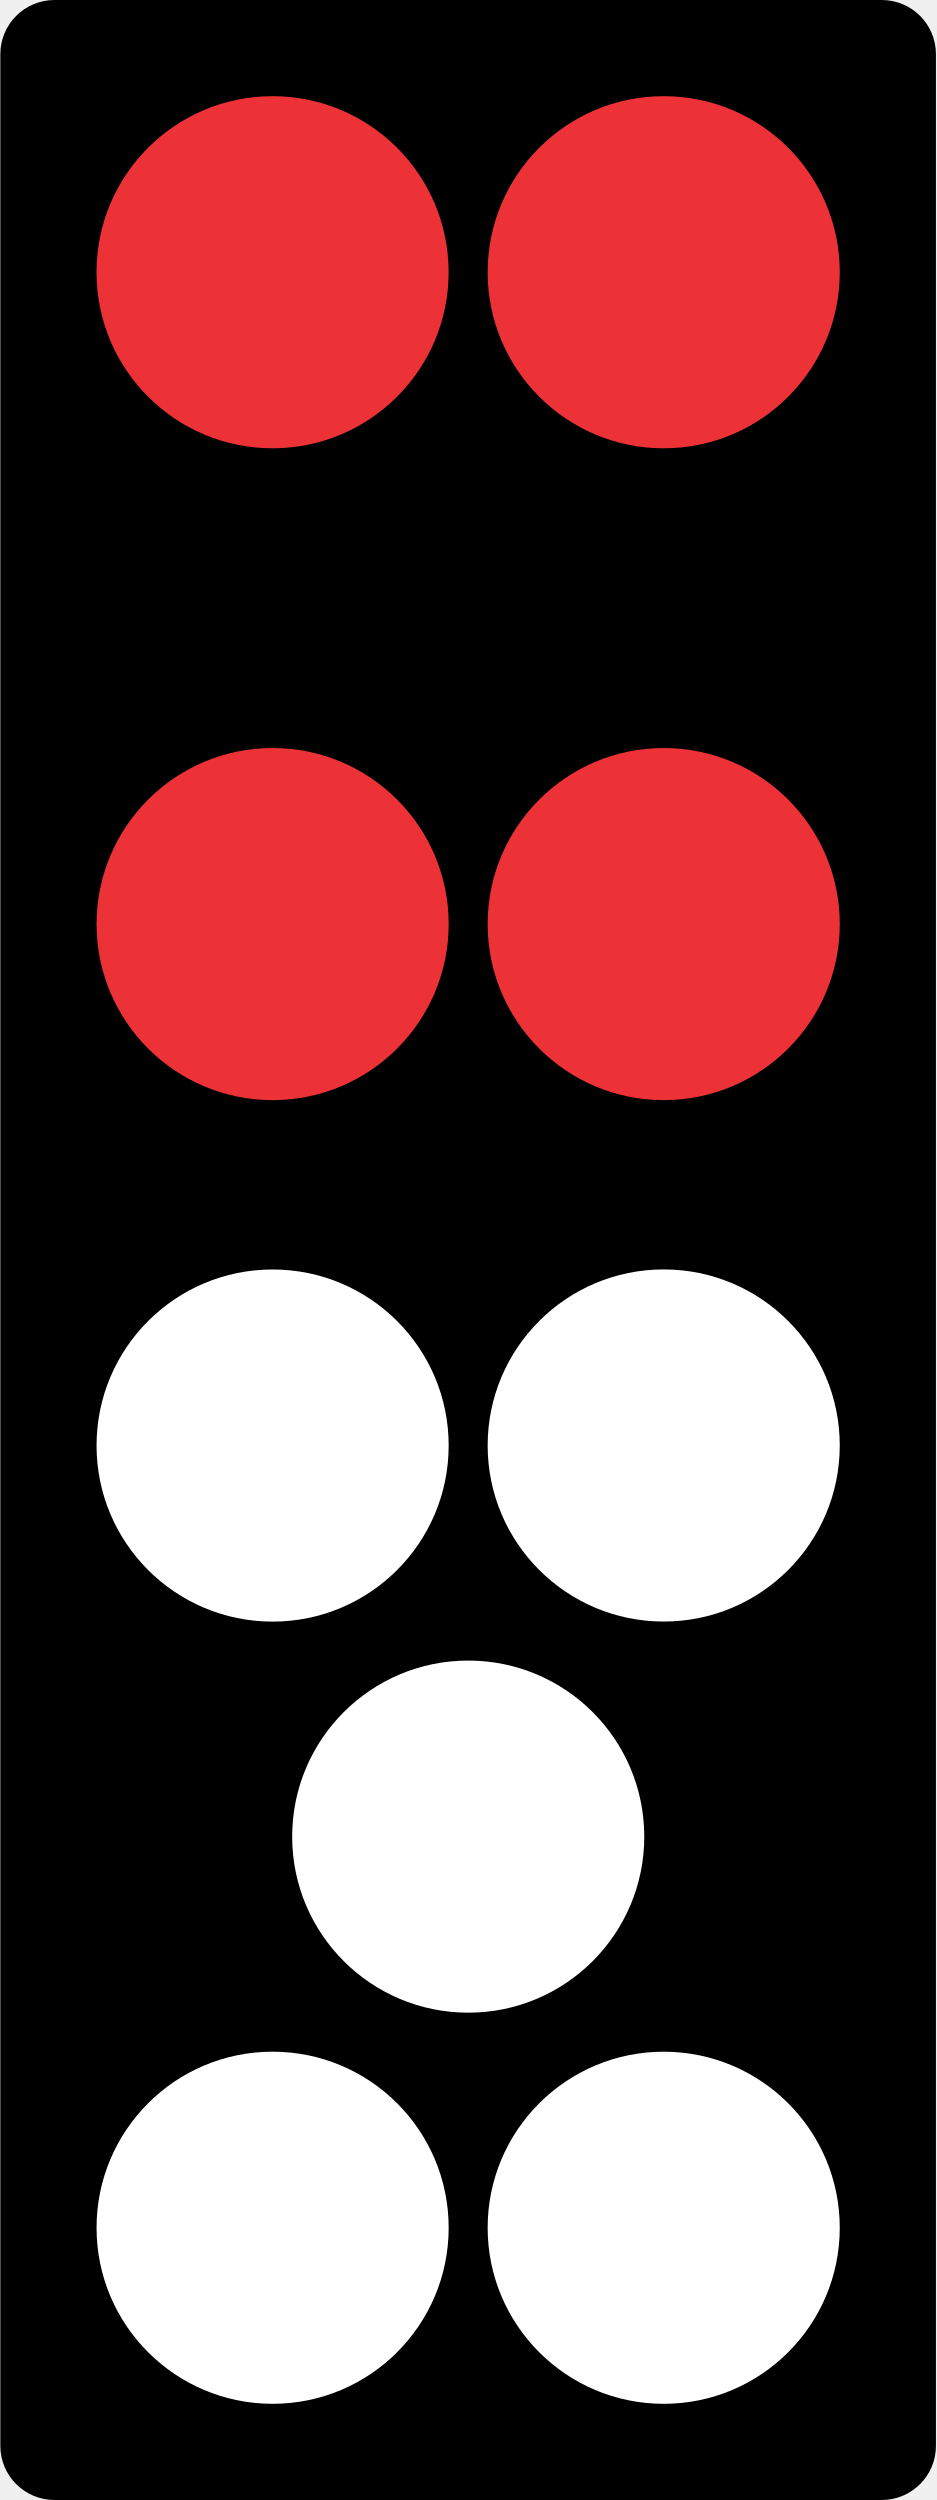
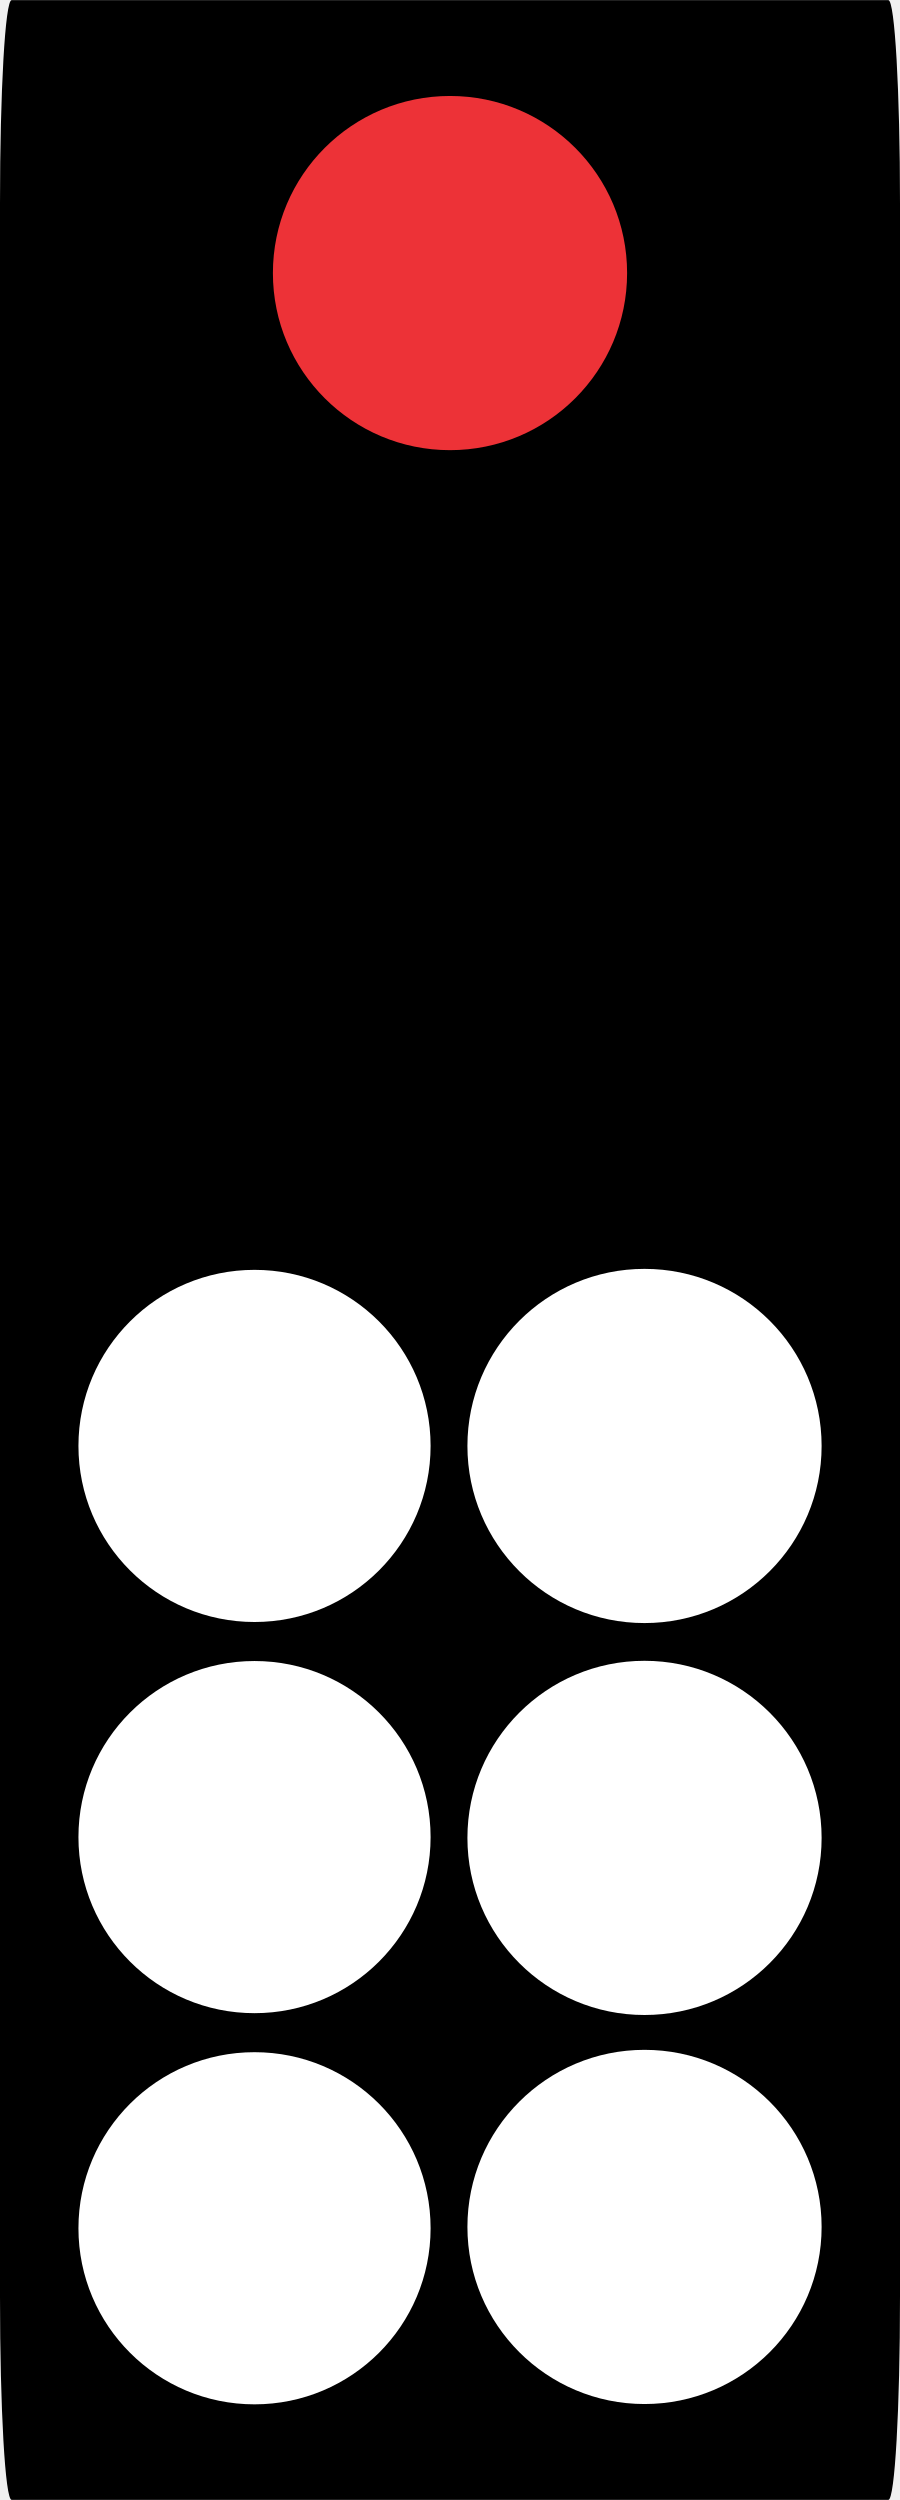
- <svg xmlns="http://www.w3.org/2000/svg" xml:space="preserve" width="0.382in" height="1.02in" version="1.1" style="shape-rendering:geometricPrecision; text-rendering:geometricPrecision; image-rendering:optimizeQuality; fill-rule:evenodd; clip-rule:evenodd" viewBox="0 0 56.81 151.8">
+ <svg xmlns="http://www.w3.org/2000/svg" xml:space="preserve" width="36px" height="100px" version="1.1" style="shape-rendering:geometricPrecision; text-rendering:geometricPrecision; image-rendering:optimizeQuality; fill-rule:evenodd; clip-rule:evenodd" viewBox="0 0 3.1 8.61">
  <defs>
    <style type="text/css">
   
    .fil0 {fill:black}
    .fil1 {fill:#ED3237}
    .fil2 {fill:white}
   
  </style>
  </defs>
  <g id="Layer_x0020_1">
-     <g id="_2141756344576">
-       <rect class="fil0" x="-0" width="56.81" height="151.8" rx="3.29" ry="3.29" />
-       <circle class="fil1" cx="16.53" cy="16.53" r="10.69" />
-       <circle class="fil1" cx="40.28" cy="16.53" r="10.69" />
-       <circle class="fil1" transform="matrix(1.009E-14 0.380977 -0.380977 1.009E-14 16.5325 56.1098)" r="28.06" />
-       <circle class="fil2" transform="matrix(1.009E-14 0.380977 -0.380977 1.009E-14 16.5325 87.7736)" r="28.06" />
-       <circle class="fil2" transform="matrix(1.009E-14 0.380977 -0.380977 1.009E-14 16.5325 135.269)" r="28.06" />
-       <circle class="fil1" cx="40.28" cy="56.11" r="10.69" />
-       <circle class="fil2" cx="40.28" cy="87.77" r="10.69" />
-       <circle class="fil2" cx="28.41" cy="111.52" r="10.69" />
-       <circle class="fil2" cx="40.28" cy="135.27" r="10.69" />
+     <g id="_2339825335600">
+       <rect class="fil0" width="3.1" height="8.61" rx="0.04" ry="0.7" />
+       <circle class="fil1" cx="1.55" cy="0.94" r="0.61" />
+       <circle class="fil2" transform="matrix(3.29825E-15 0.124536 -0.124535 3.29827E-15 0.876669 4.97987)" r="4.87" />
+       <circle class="fil2" transform="matrix(3.29825E-15 0.124536 -0.124535 3.29827E-15 0.876669 6.32722)" r="4.87" />
+       <circle class="fil2" transform="matrix(3.29825E-15 0.124536 -0.124535 3.29827E-15 0.876669 7.67458)" r="4.87" />
+       <circle class="fil2" cx="2.22" cy="4.98" r="0.61" />
+       <circle class="fil2" cx="2.22" cy="6.33" r="0.61" />
+       <circle class="fil2" cx="2.22" cy="7.67" r="0.61" />
    </g>
  </g>
</svg>
